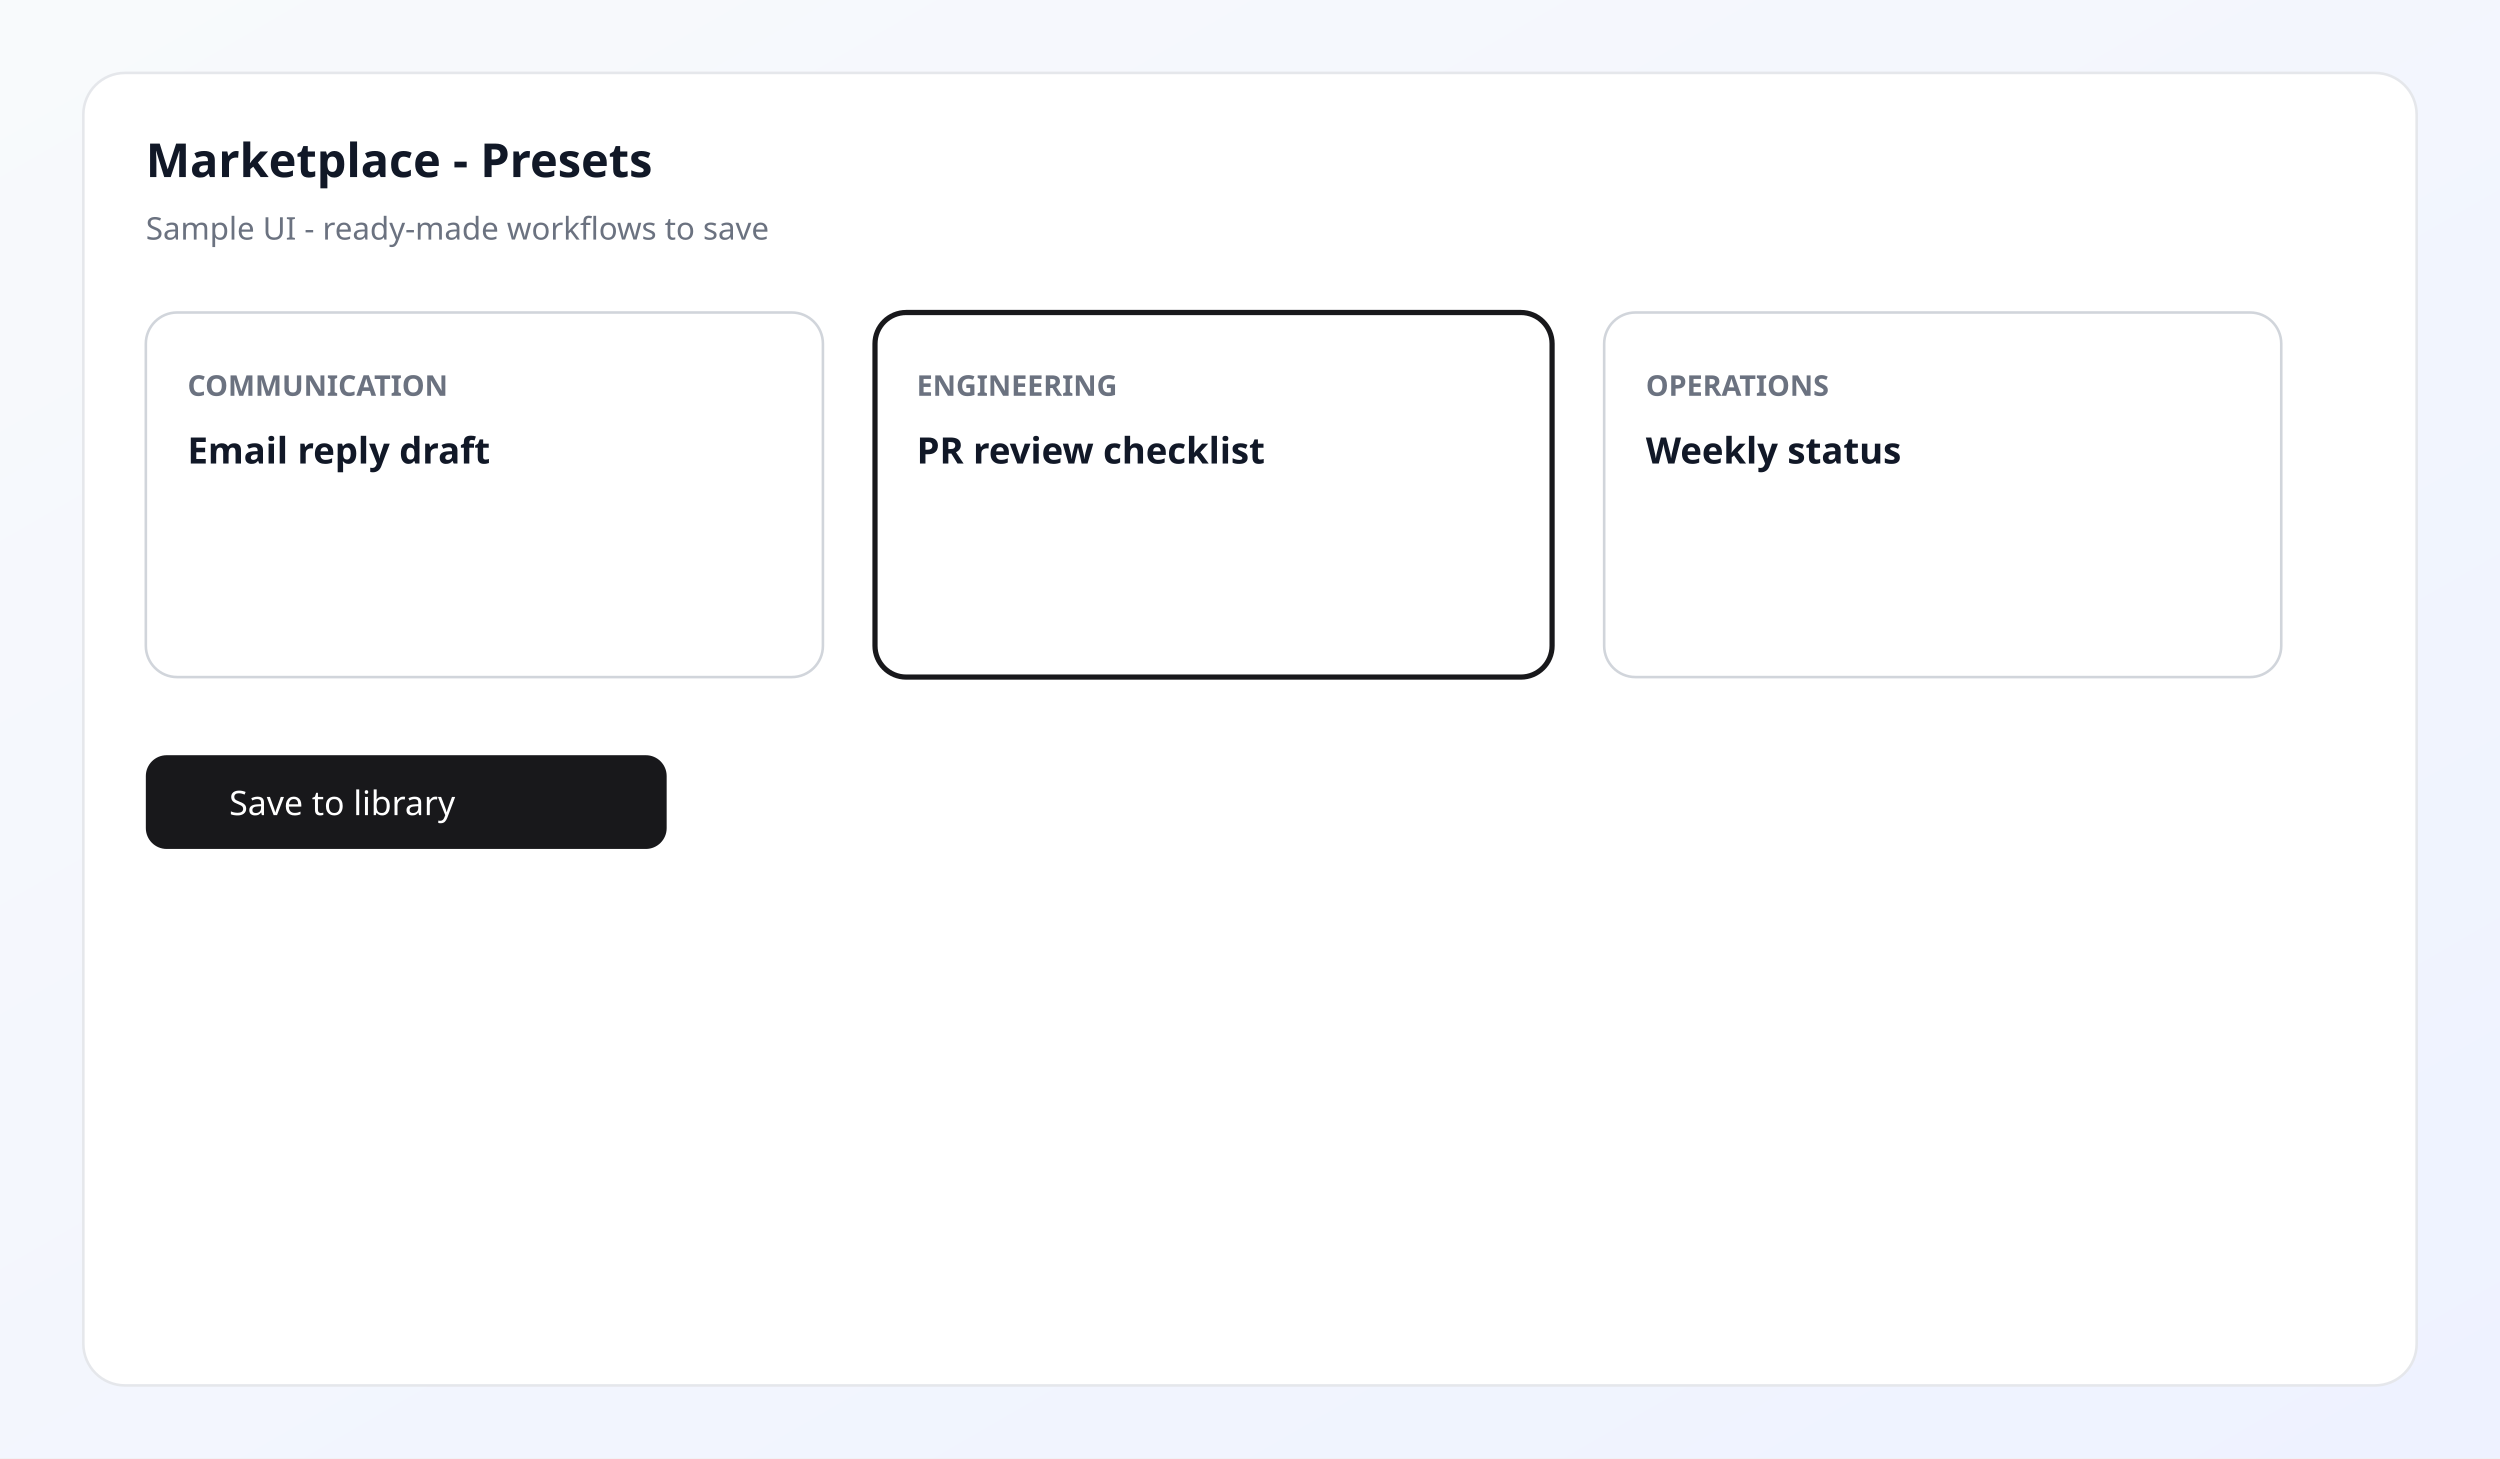
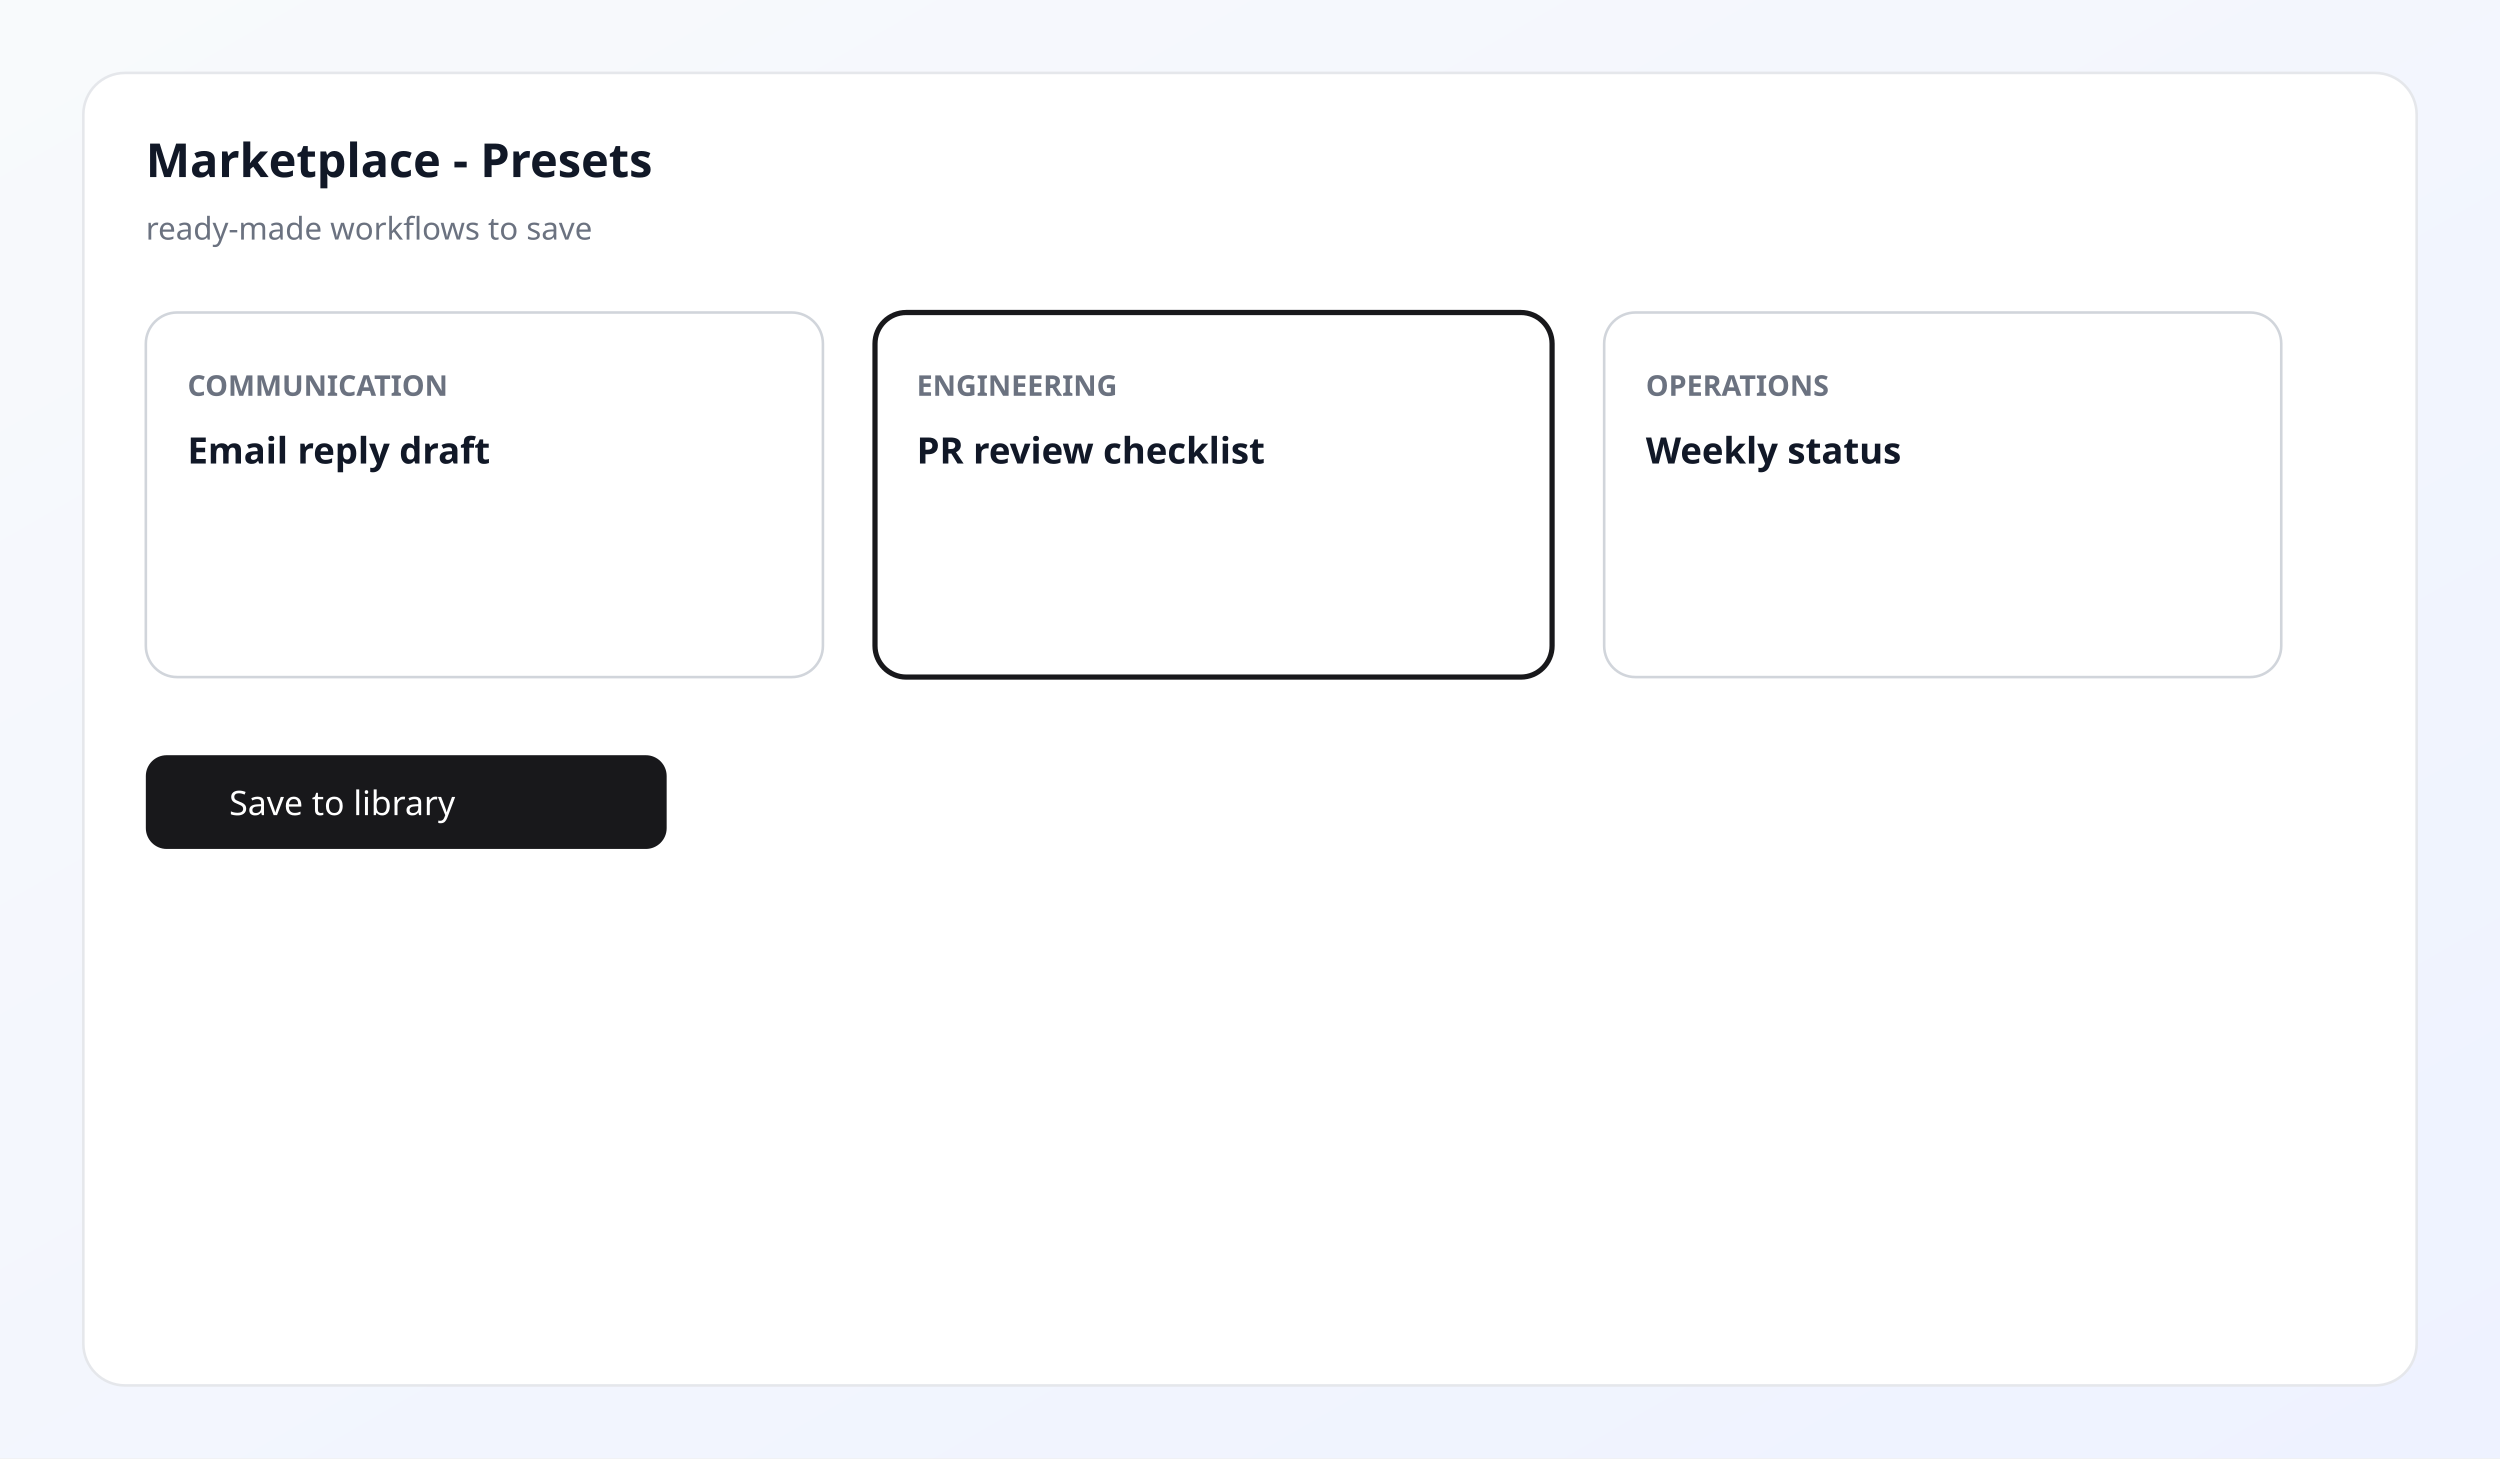
<svg xmlns="http://www.w3.org/2000/svg" width="960" height="560" viewBox="0 0 960 560" role="img" aria-label="Marketplace">
  <defs>
    <linearGradient id="bg" x1="0" y1="0" x2="1" y2="1">
      <stop offset="0%" stop-color="#f8fafc" />
      <stop offset="100%" stop-color="#eef2ff" />
    </linearGradient>
  </defs>
  <rect width="960" height="560" fill="url(#bg)" />
  <rect x="32" y="28" width="896" height="504" rx="16" fill="#fff" stroke="#e5e7eb" />
  <text x="56" y="68" font-family="ui-sans-serif,system-ui,sans-serif" font-size="18" font-weight="600" fill="#111827">Marketplace  -  Presets</text>
-   <text x="56" y="92" font-family="ui-sans-serif,system-ui,sans-serif" font-size="12" fill="#6b7280">Sample UI  -  ready-made workflows to save</text>
+   <text x="56" y="92" font-family="ui-sans-serif,system-ui,sans-serif" font-size="12" fill="#6b7280">ready-made workflows to save</text>
  <rect x="56" y="120" width="260" height="140" rx="12" fill="#fff" stroke="#d1d5db" />
  <text x="72" y="152" font-family="ui-sans-serif,system-ui,sans-serif" font-size="11" font-weight="600" fill="#6b7280">COMMUNICATION</text>
  <text x="72" y="178" font-family="ui-sans-serif,system-ui,sans-serif" font-size="14" font-weight="600" fill="#111827">Email reply draft</text>
  <rect x="336" y="120" width="260" height="140" rx="12" fill="#fff" stroke="#18181b" stroke-width="2" />
  <text x="352" y="152" font-family="ui-sans-serif,system-ui,sans-serif" font-size="11" font-weight="600" fill="#6b7280">ENGINEERING</text>
  <text x="352" y="178" font-family="ui-sans-serif,system-ui,sans-serif" font-size="14" font-weight="600" fill="#111827">PR review checklist</text>
  <rect x="616" y="120" width="260" height="140" rx="12" fill="#fff" stroke="#d1d5db" />
  <text x="632" y="152" font-family="ui-sans-serif,system-ui,sans-serif" font-size="11" font-weight="600" fill="#6b7280">OPERATIONS</text>
  <text x="632" y="178" font-family="ui-sans-serif,system-ui,sans-serif" font-size="14" font-weight="600" fill="#111827">Weekly status</text>
  <rect x="56" y="290" width="200" height="36" rx="8" fill="#18181b" />
  <text x="88" y="313" font-family="ui-sans-serif,system-ui,sans-serif" font-size="13" font-weight="500" fill="#fff">Save to library</text>
</svg>
